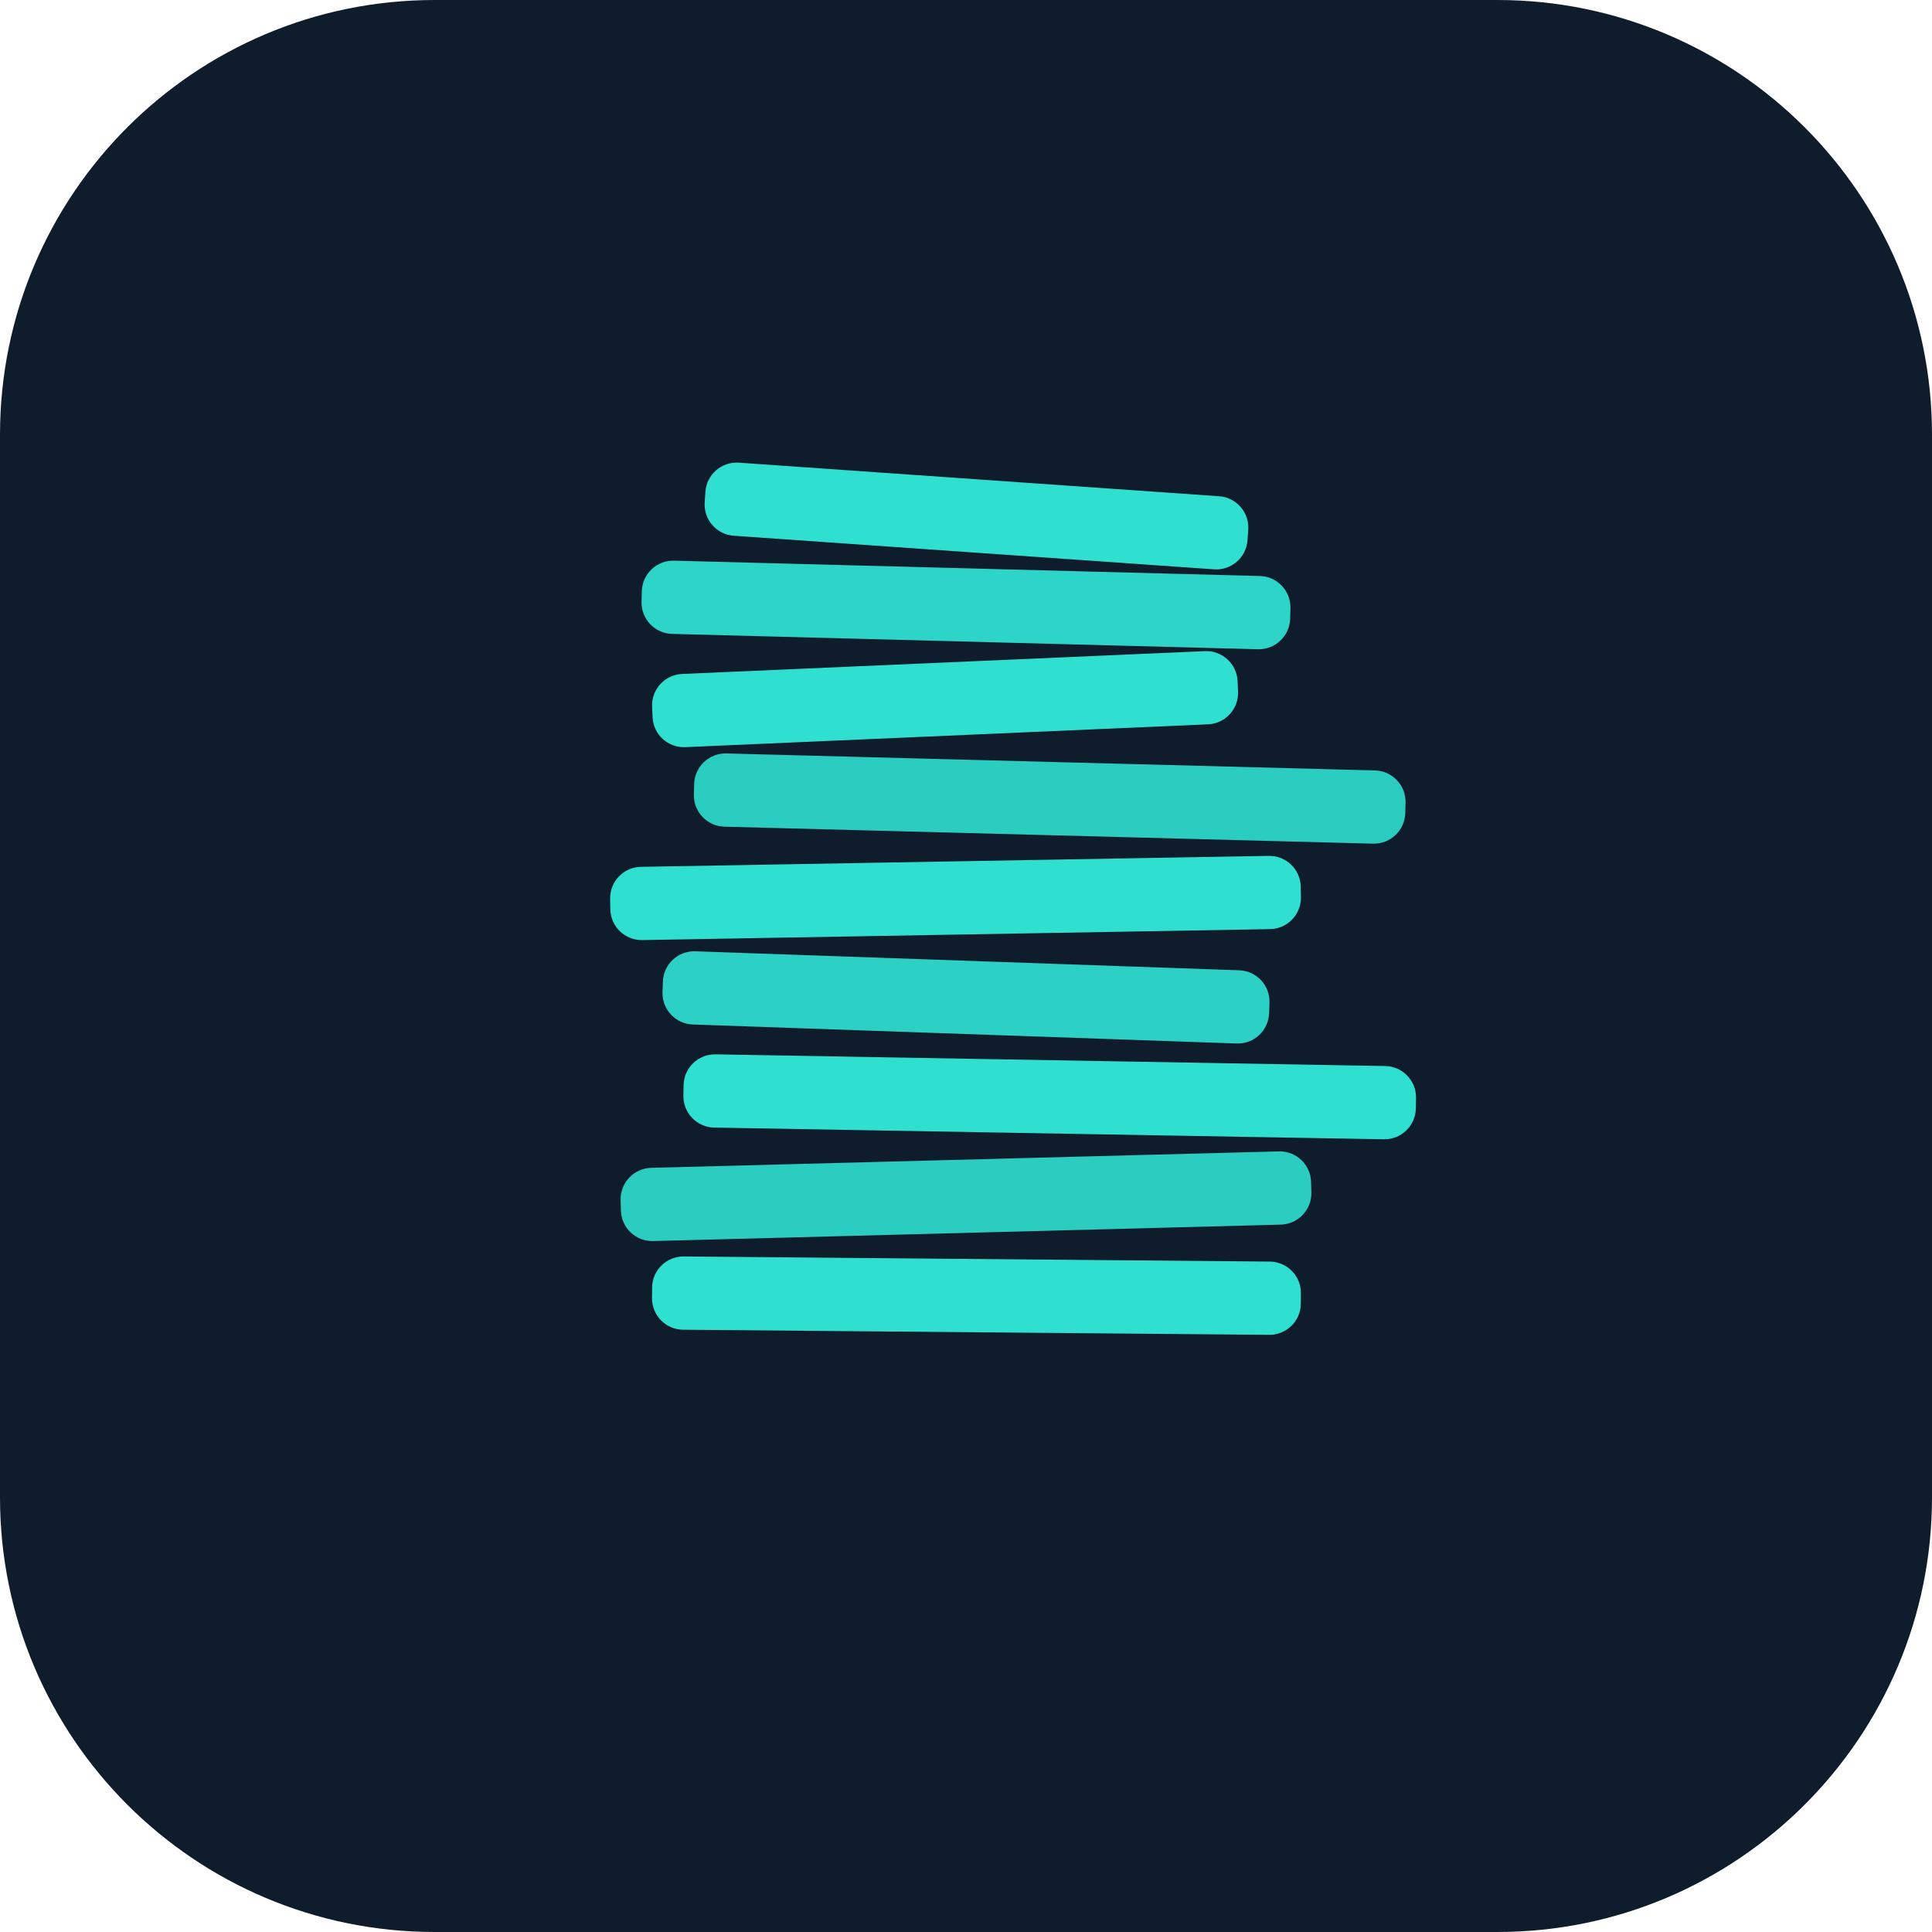
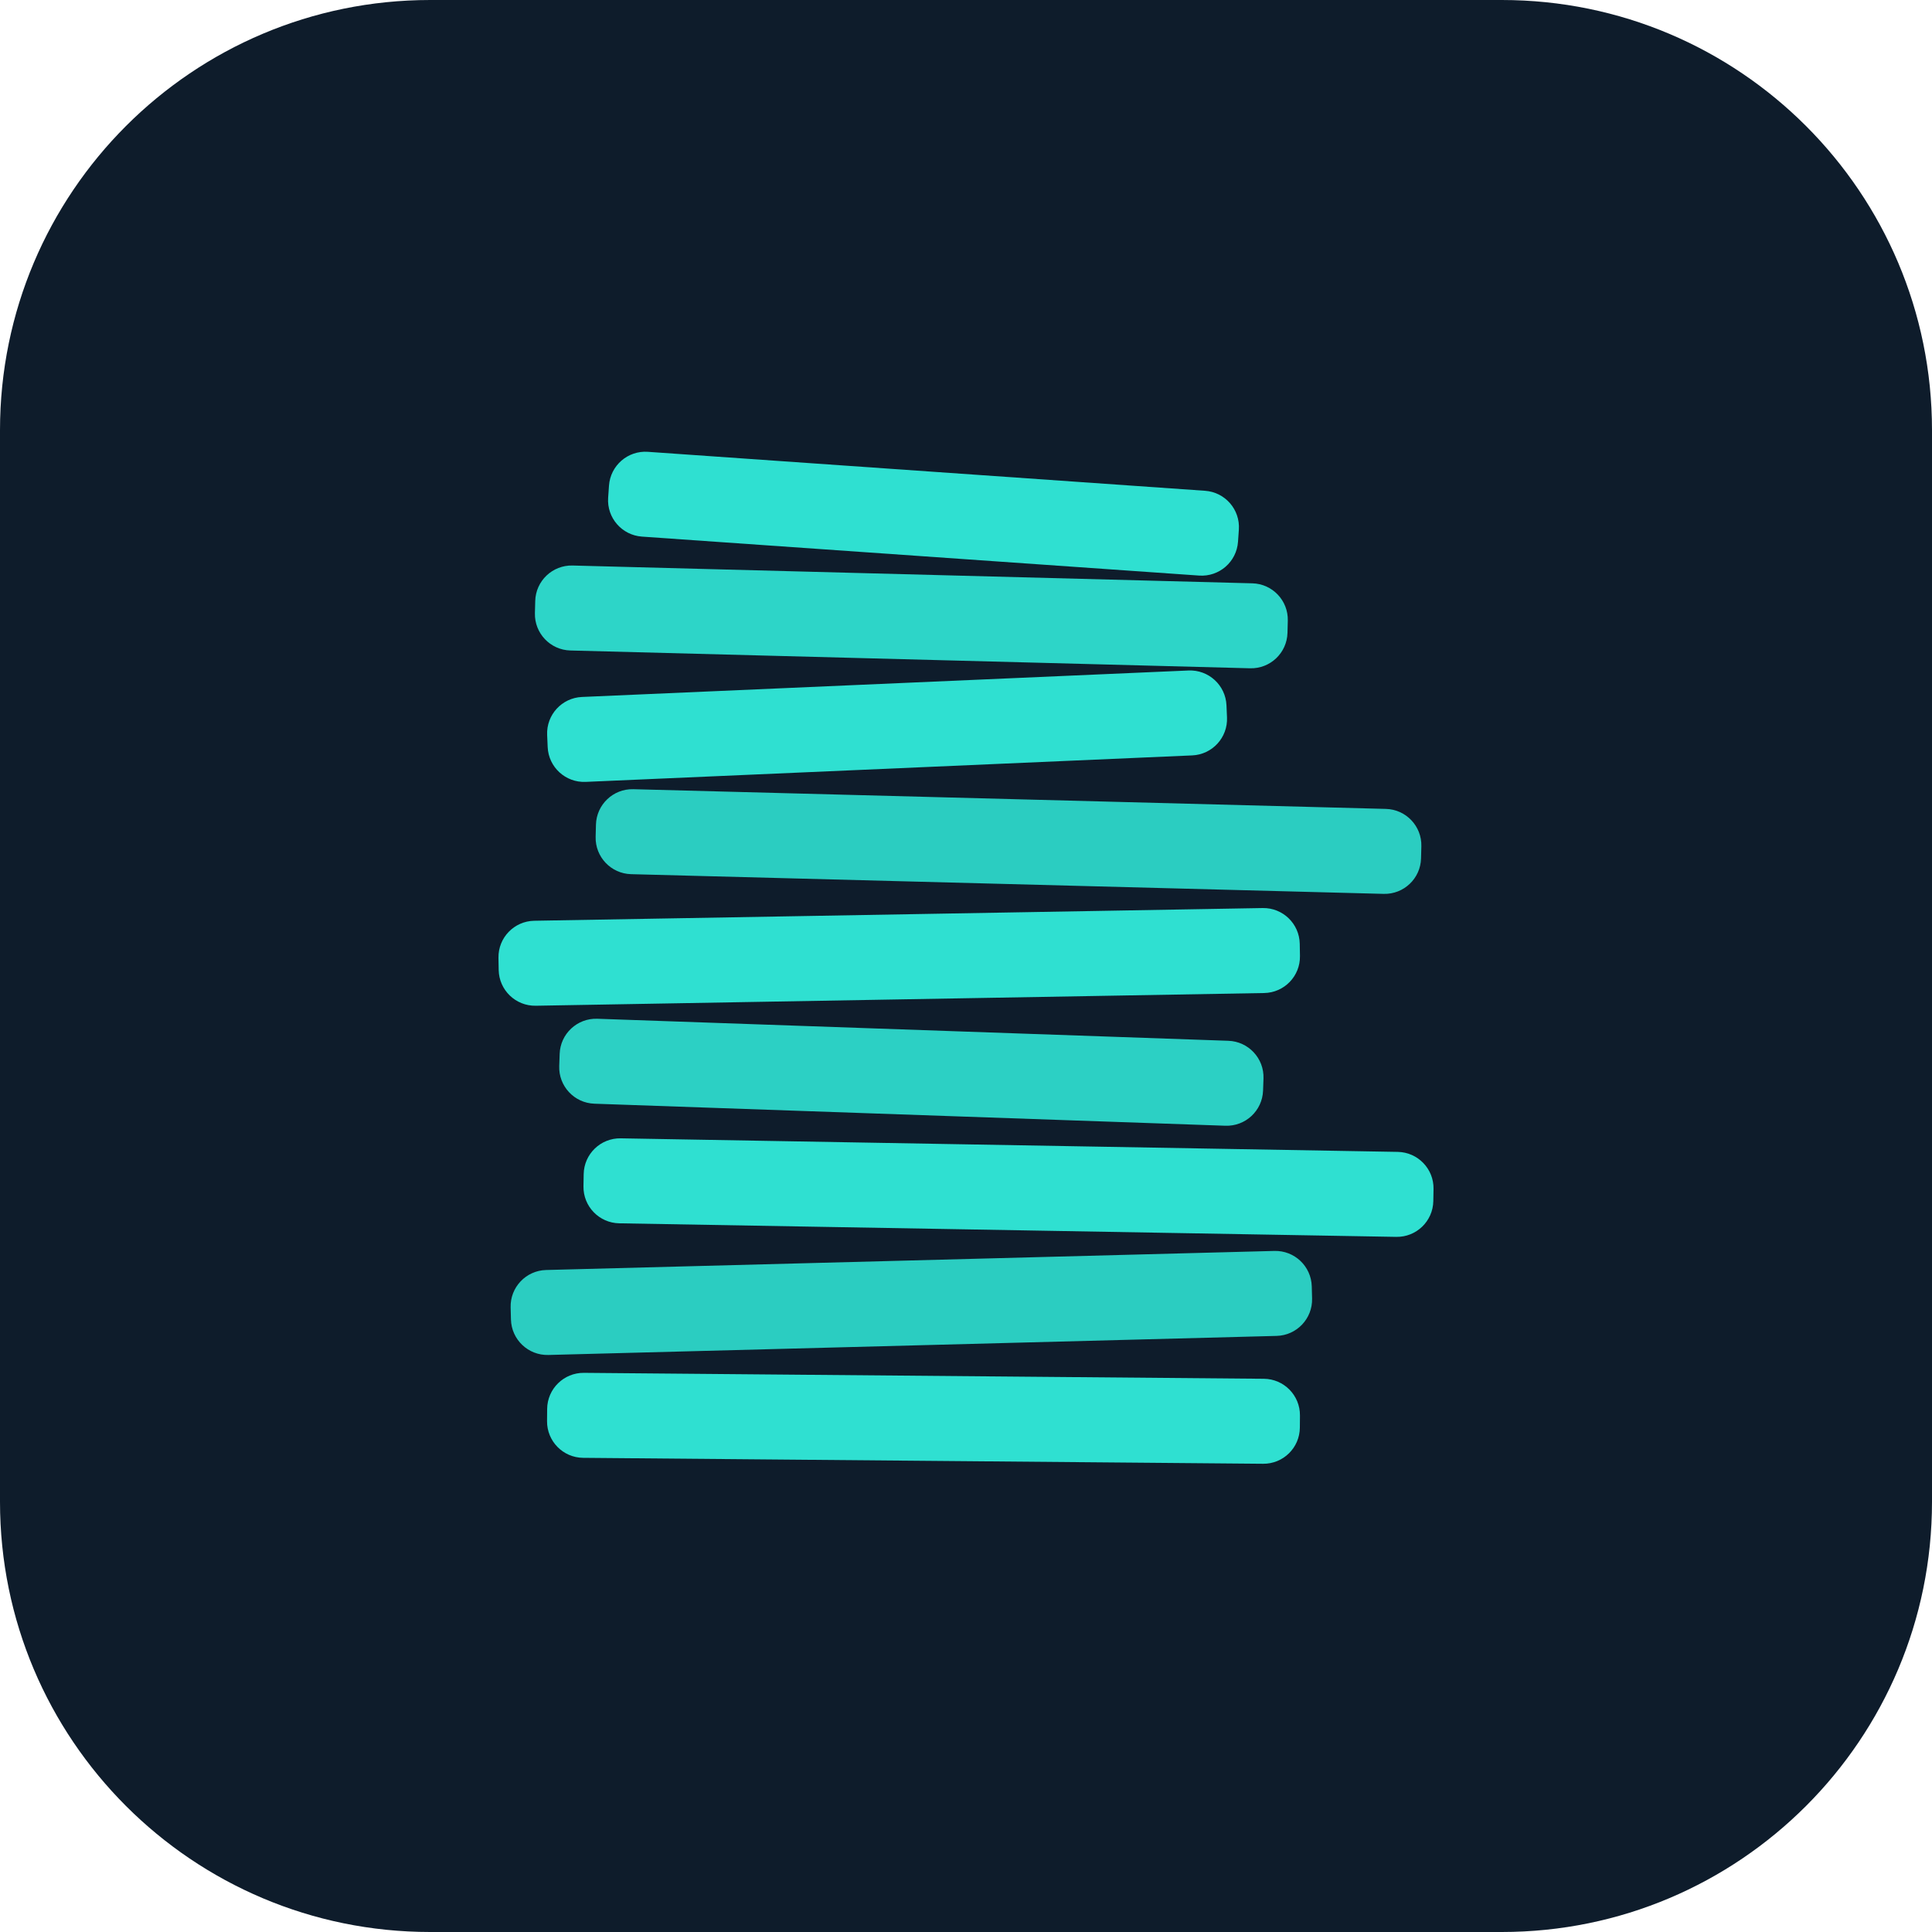
- <svg xmlns="http://www.w3.org/2000/svg" viewBox="0 0 120 120" width="120" height="120">
-   <rect width="120" height="120" rx="27" fill="#0e1c2b" />
-   <g transform="translate(21 21) scale(0.65)">
-     <rect x="30" y="88" width="62" height="7" rx="3" transform="rotate(0.5 61 91.5)" fill="#2fe0d1" opacity="1" />
-     <rect x="27" y="78.5" width="66" height="7" rx="3" transform="rotate(-1.5 60 82)" fill="#2fe0d1" opacity="0.9" />
-     <rect x="33" y="69" width="70" height="7" rx="3" transform="rotate(1 68 72.5)" fill="#2fe0d1" opacity="1" />
-     <rect x="31" y="59.5" width="58" height="7" rx="3" transform="rotate(2 60 63)" fill="#2fe0d1" opacity="0.92" />
-     <rect x="26" y="50" width="66" height="7" rx="3" transform="rotate(-1 59 53.5)" fill="#2fe0d1" opacity="1" />
-     <rect x="34" y="40.5" width="68" height="7" rx="3" transform="rotate(1.5 68 44)" fill="#2fe0d1" opacity="0.9" />
-     <rect x="30" y="31" width="56" height="7" rx="3" transform="rotate(-2.5 58 34.5)" fill="#2fe0d1" opacity="1" />
-     <rect x="29" y="22" width="62" height="7" rx="3" transform="rotate(1.5 60 25.5)" fill="#2fe0d1" opacity="0.94" />
-     <rect x="35" y="13.5" width="52" height="7" rx="3" transform="rotate(4 61 17)" fill="#2fe0d1" opacity="1" />
-   </g>
+ <svg xmlns="http://www.w3.org/2000/svg" width="512" height="512" viewBox="0 0 512 512">
+   <rect width="512" height="512" rx="114" fill="#0e1c2b" />
+   <svg x="112" y="112" width="288" height="288" viewBox="19.75 9.5 89.5 89.5">
+     <g fill="#2fe0d1">
+       <rect x="30" y="88" width="62" height="7" rx="3" transform="rotate(0.5 61 91.5)" opacity="1" />
+       <rect x="27" y="78.5" width="66" height="7" rx="3" transform="rotate(-1.5 60 82)" opacity="0.9" />
+       <rect x="33" y="69" width="70" height="7" rx="3" transform="rotate(1 68 72.5)" opacity="1" />
+       <rect x="31" y="59.5" width="58" height="7" rx="3" transform="rotate(2 60 63)" opacity="0.92" />
+       <rect x="26" y="50" width="66" height="7" rx="3" transform="rotate(-1 59 53.5)" opacity="1" />
+       <rect x="34" y="40.5" width="68" height="7" rx="3" transform="rotate(1.5 68 44)" opacity="0.9" />
+       <rect x="30" y="31" width="56" height="7" rx="3" transform="rotate(-2.5 58 34.5)" opacity="1" />
+       <rect x="29" y="22" width="62" height="7" rx="3" transform="rotate(1.5 60 25.5)" opacity="0.94" />
+       <rect x="35" y="13.5" width="52" height="7" rx="3" transform="rotate(4 61 17)" opacity="1" />
+     </g>
+   </svg>
</svg>
